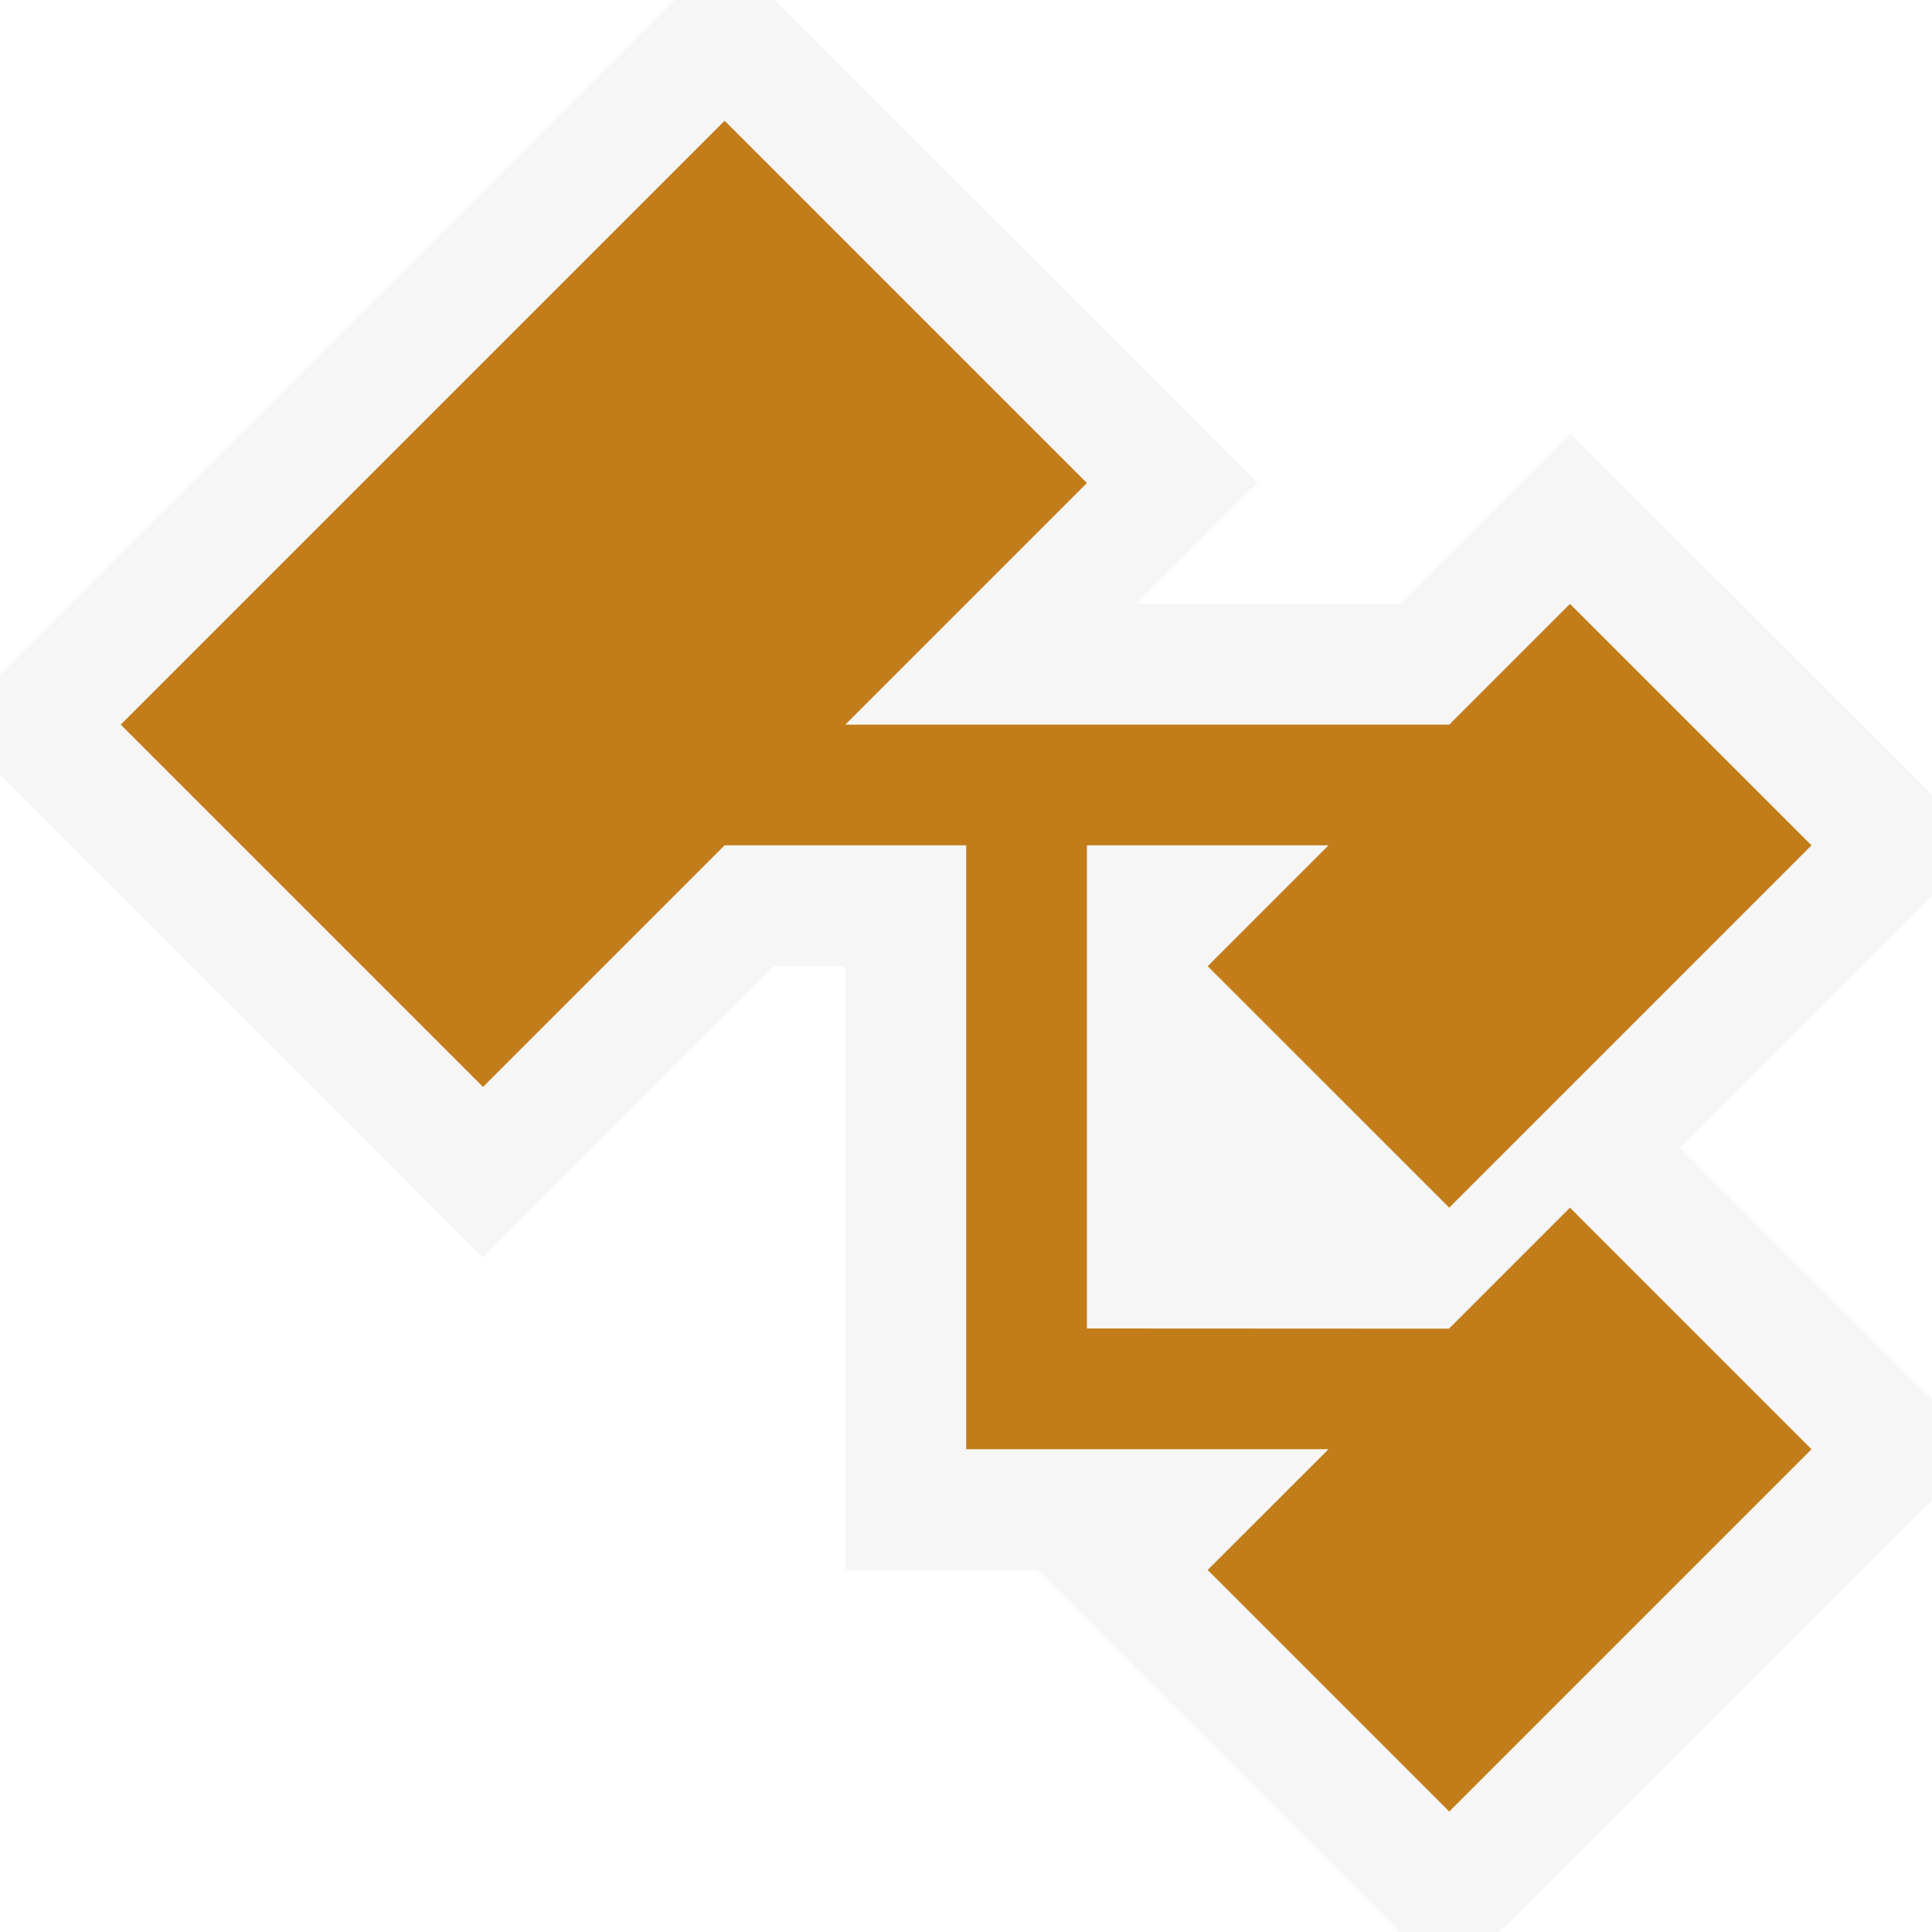
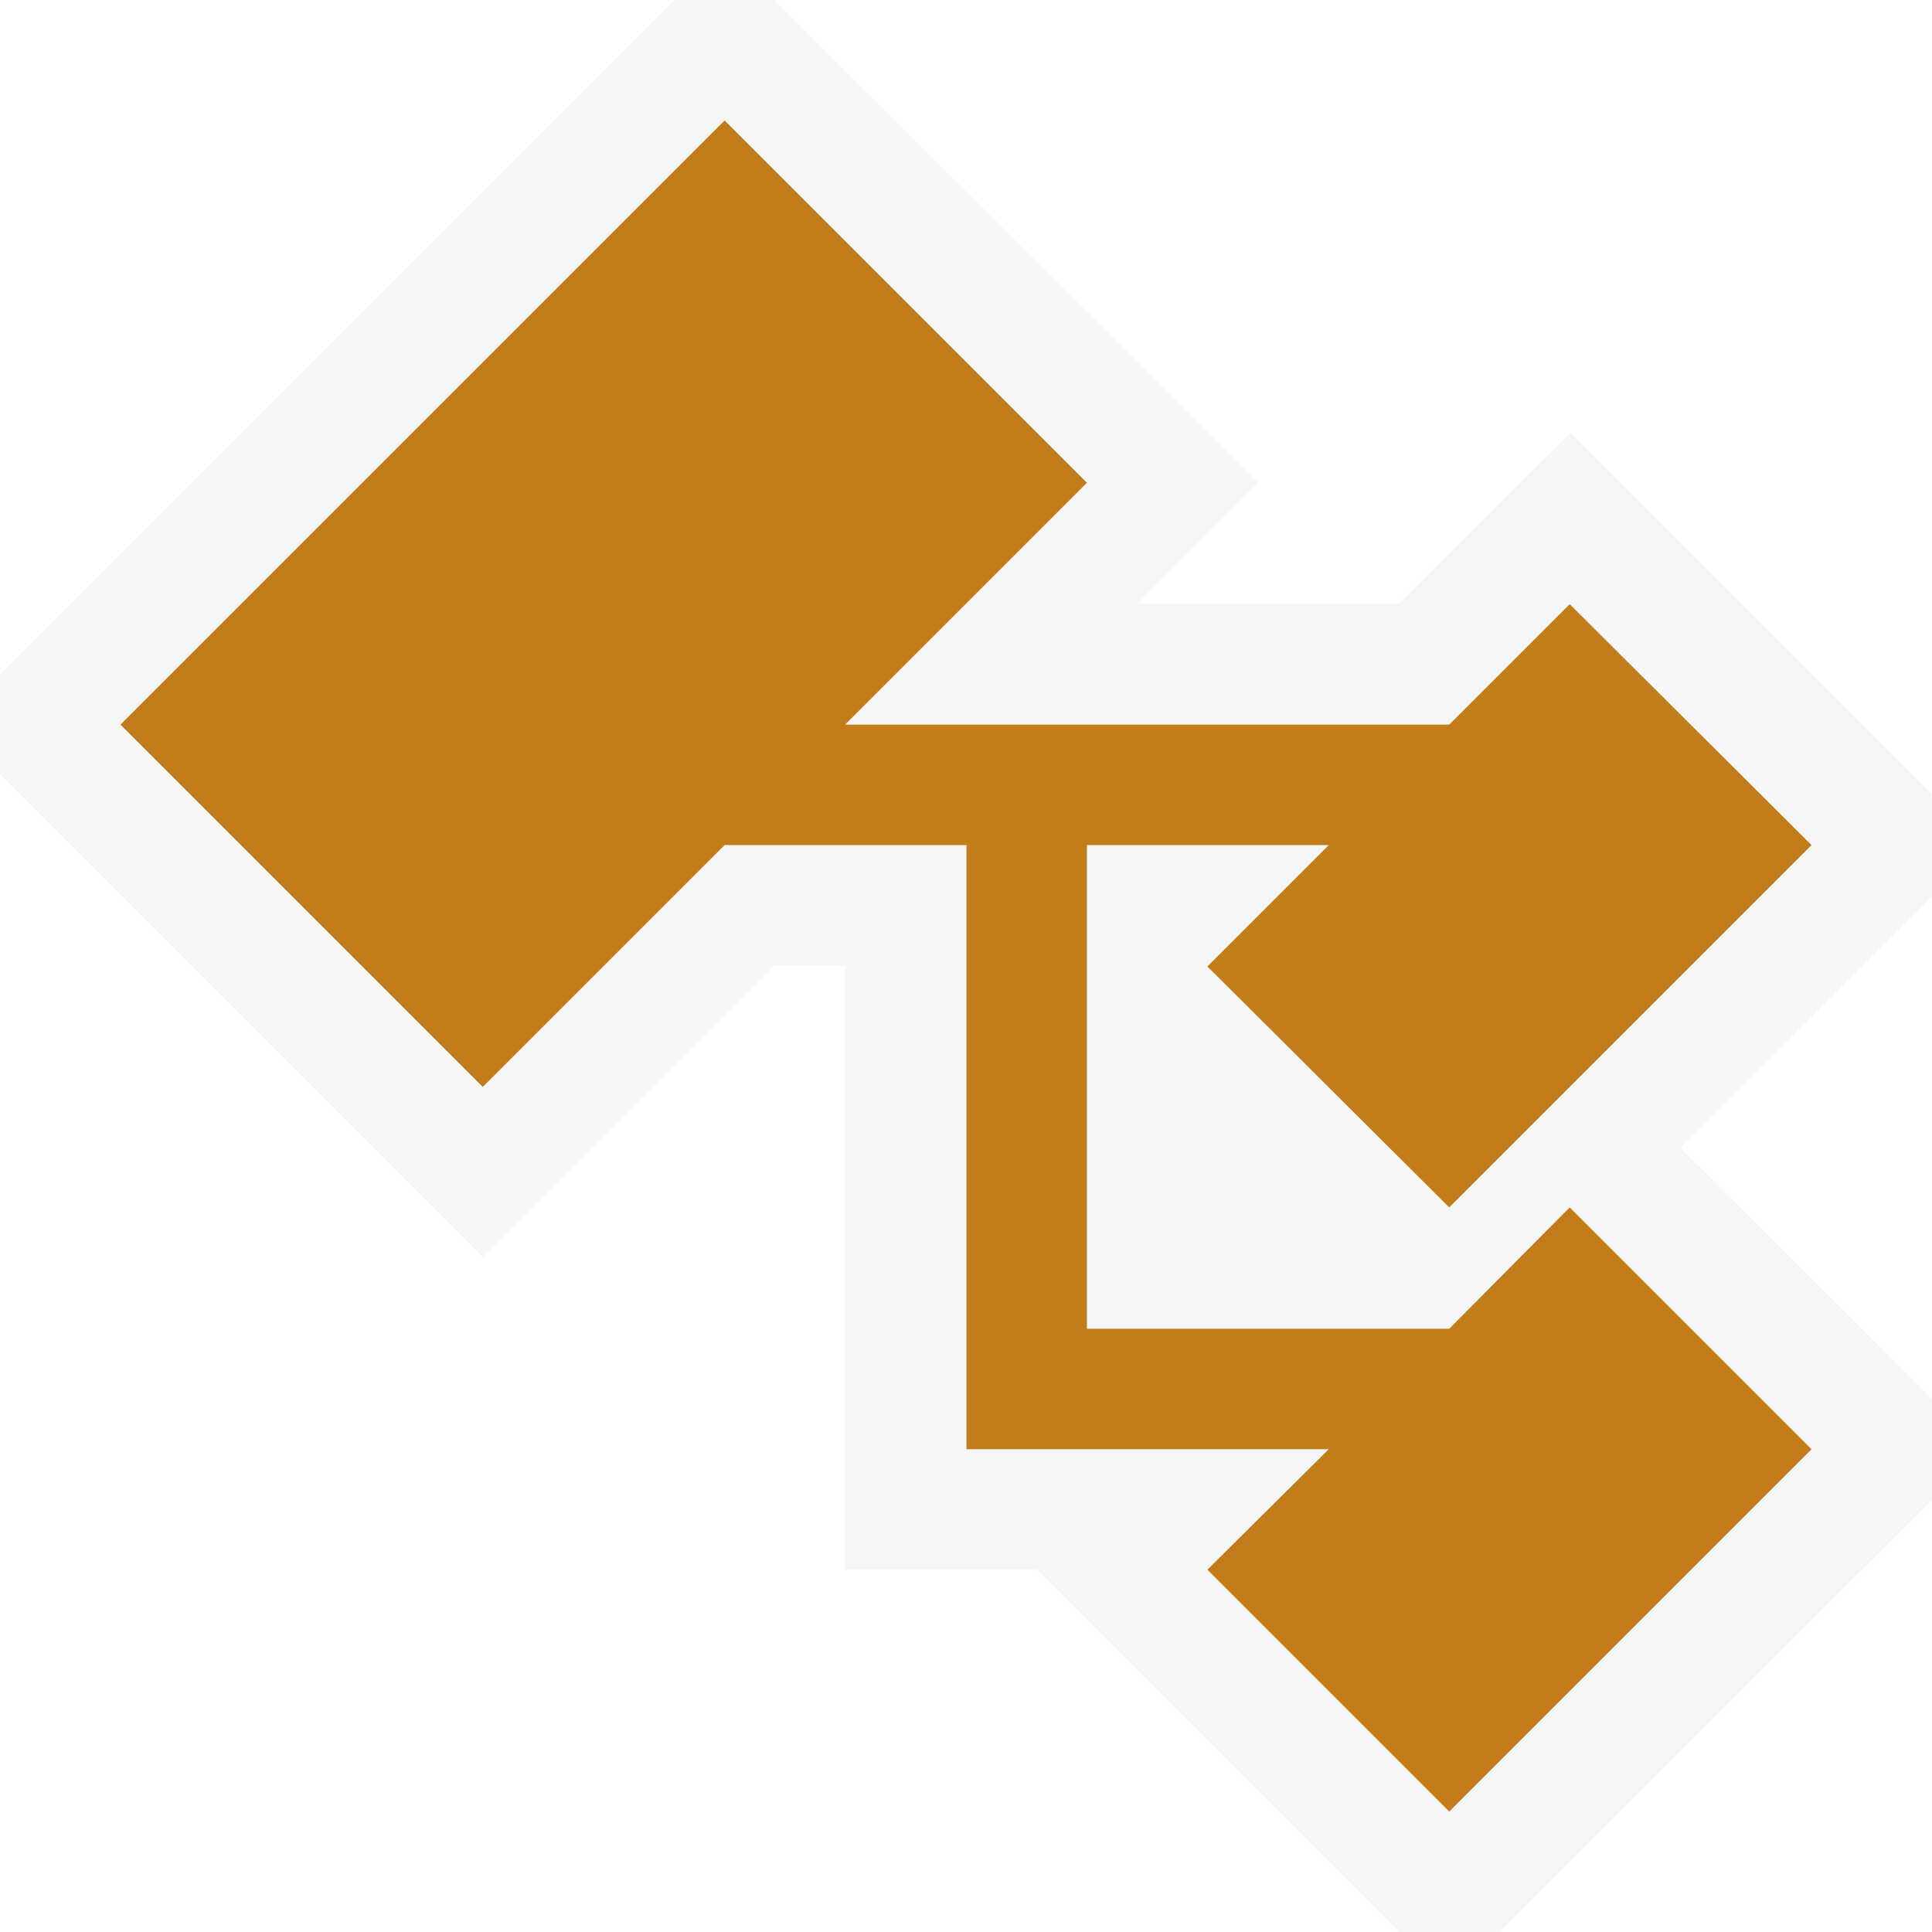
<svg xmlns="http://www.w3.org/2000/svg" viewBox="0 0 21.33 21.33">
-   <path d="M7.448 0L0 7.448v1.104l5.332 5.333 3.22-3.22h.782v6.67h2.114l4 3.998h1.103l4.784-4.78v-1.105l-2.782-2.782 2.782-2.78V8.78l-4.002-3.998-1.885 1.884h-2.895l1.334-1.332L8.552 0z" fill="#f6f6f6" />
-   <path d="M17.333 13.333L20 16l-4 4-2.667-2.667L14.667 16h-4V9.333H8L5.333 12l-4-4L8 1.333l4 4L9.333 8H16l1.333-1.333L20 9.333l-4 4-2.667-2.666 1.334-1.334H12v5.334l3.997.002z" fill="#c27d1a" />
+   <path d="M7.45 0L0 7.45v1.1l5.33 5.33 3.22-3.22h.78v6.67h2.12l4 4h1.1l4.79-4.78v-1.1l-2.79-2.78 2.79-2.78V8.78l-4-4-1.9 1.89h-2.89l1.34-1.34L8.55 0z" fill="#f6f6f6" />
+   <path d="M17.33 13.33L20 16l-4 4-2.67-2.67L14.67 16h-4V9.33H8L5.33 12l-4-4L8 1.33l4 4L9.33 8H16l1.33-1.33L20 9.33l-4 4-2.67-2.66 1.34-1.34H12v5.34h4z" fill="#c27d1a" />
</svg>
